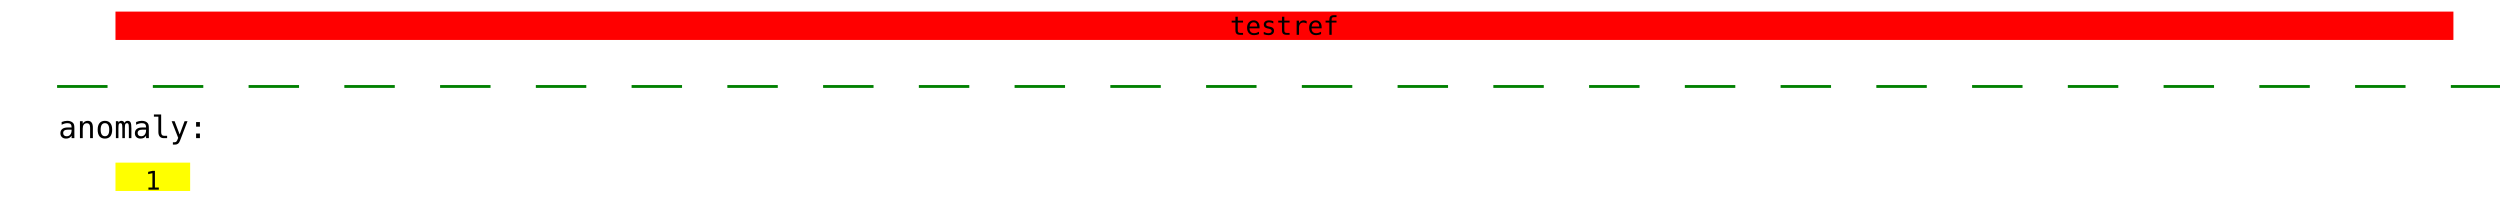
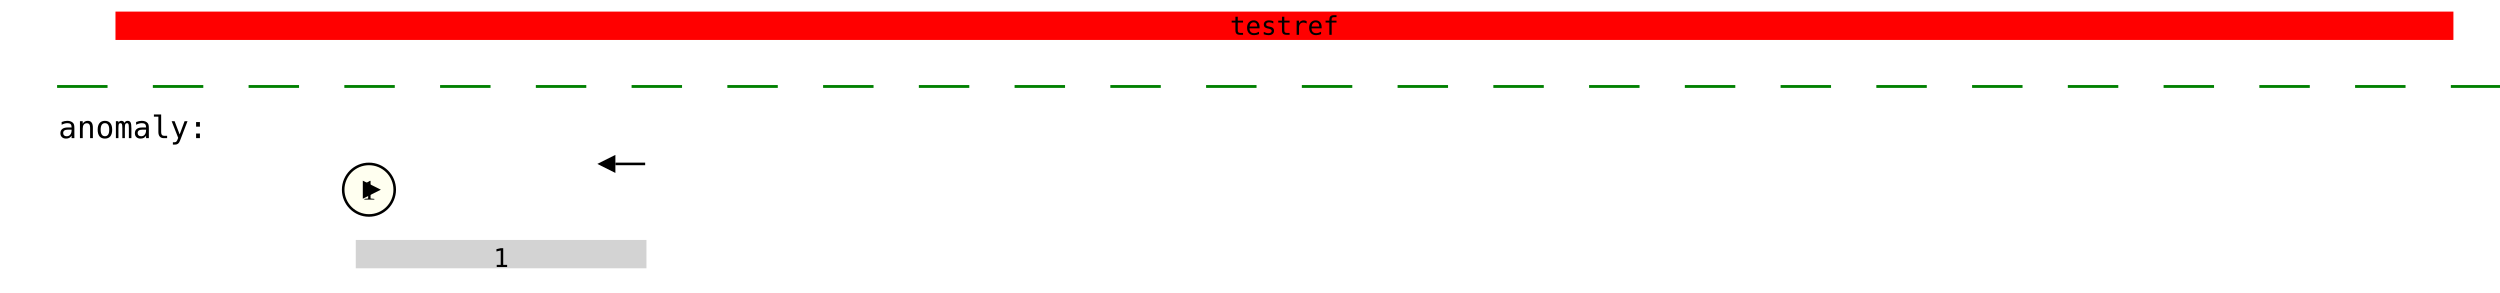
- <svg xmlns="http://www.w3.org/2000/svg" width="970.0" height="83.6" viewBox="0.0 -83.6 970.0 83.6">
+ <svg xmlns="http://www.w3.org/2000/svg" width="970.0" height="113.6" viewBox="0.0 -113.6 970.0 113.6">
  <defs>
</defs>
-   <g transform="translate(0 -68.6)">
+   <g transform="translate(0 -98.6)">
    <g transform="translate(0.0 0)">
      <rect x="45.306" y="-10" width="906.119" height="10" fill="red" stroke="red" />
    </g>
  </g>
-   <g transform="translate(0.0 -70.1)">
+   <g transform="translate(0.0 -100.1)">
    <rect x="498.323" y="11.5" width="0.0" height="-11.5" fill="transparent" stroke="transparent" />
    <g transform="translate(498.3233 0)">
      <text x="0" y="0" font-size="10" font-family="monospace" text-anchor="middle">testref</text>
    </g>
  </g>
-   <g transform="translate(0.0 -60.1)">
+   <g transform="translate(0.0 -90.1)">
    <path d="M22.653,-0.0 L22.653,-0.0" stroke="black" />
    <path d="M22.653,-0.0 L22.653,-3.5 L22.653,3.5 L22.653,-0.0" fill="black" />
  </g>
-   <g transform="translate(0 -50)">
+   <g transform="translate(0 -80.0)">
    <g transform="translate(0.0 0)">
      <rect x="22.653" y="-0.1" width="18.575" height="0.1" fill="green" stroke="green" />
    </g>
    <g transform="translate(0.0 0)">
      <rect x="59.804" y="-0.1" width="18.575" height="0.1" fill="green" stroke="green" />
    </g>
    <g transform="translate(0.0 0)">
      <rect x="96.955" y="-0.1" width="18.575" height="0.1" fill="green" stroke="green" />
    </g>
    <g transform="translate(0.0 0)">
      <rect x="134.106" y="-0.1" width="18.575" height="0.1" fill="green" stroke="green" />
    </g>
    <g transform="translate(0.0 0)">
      <rect x="171.256" y="-0.1" width="18.575" height="0.1" fill="green" stroke="green" />
    </g>
    <g transform="translate(0.0 0)">
      <rect x="208.407" y="-0.1" width="18.575" height="0.1" fill="green" stroke="green" />
    </g>
    <g transform="translate(0.0 0)">
      <rect x="245.558" y="-0.1" width="18.575" height="0.1" fill="green" stroke="green" />
    </g>
    <g transform="translate(0.0 0)">
      <rect x="282.709" y="-0.1" width="18.575" height="0.1" fill="green" stroke="green" />
    </g>
    <g transform="translate(0.0 0)">
      <rect x="319.86" y="-0.1" width="18.575" height="0.1" fill="green" stroke="green" />
    </g>
    <g transform="translate(0.0 0)">
      <rect x="357.011" y="-0.1" width="18.575" height="0.1" fill="green" stroke="green" />
    </g>
    <g transform="translate(0.0 0)">
      <rect x="394.162" y="-0.1" width="18.575" height="0.1" fill="green" stroke="green" />
    </g>
    <g transform="translate(0.0 0)">
      <rect x="431.312" y="-0.1" width="18.575" height="0.1" fill="green" stroke="green" />
    </g>
    <g transform="translate(0.0 0)">
      <rect x="468.463" y="-0.1" width="18.575" height="0.1" fill="green" stroke="green" />
    </g>
    <g transform="translate(0.0 0)">
      <rect x="505.614" y="-0.1" width="18.575" height="0.1" fill="green" stroke="green" />
    </g>
    <g transform="translate(0.0 0)">
      <rect x="542.765" y="-0.1" width="18.575" height="0.1" fill="green" stroke="green" />
    </g>
    <g transform="translate(0.0 0)">
      <rect x="579.916" y="-0.1" width="18.575" height="0.1" fill="green" stroke="green" />
    </g>
    <g transform="translate(0.0 0)">
      <rect x="617.067" y="-0.1" width="18.575" height="0.1" fill="green" stroke="green" />
    </g>
    <g transform="translate(0.0 0)">
      <rect x="654.218" y="-0.1" width="18.575" height="0.1" fill="green" stroke="green" />
    </g>
    <g transform="translate(0.0 0)">
      <rect x="691.369" y="-0.1" width="18.575" height="0.1" fill="green" stroke="green" />
    </g>
    <g transform="translate(0.0 0)">
      <rect x="728.519" y="-0.1" width="18.575" height="0.1" fill="green" stroke="green" />
    </g>
    <g transform="translate(0.0 0)">
      <rect x="765.67" y="-0.1" width="18.575" height="0.1" fill="green" stroke="green" />
    </g>
    <g transform="translate(0.0 0)">
      <rect x="802.821" y="-0.1" width="18.575" height="0.1" fill="green" stroke="green" />
    </g>
    <g transform="translate(0.0 0)">
      <rect x="839.972" y="-0.1" width="18.575" height="0.1" fill="green" stroke="green" />
    </g>
    <g transform="translate(0.0 0)">
      <rect x="877.123" y="-0.1" width="18.575" height="0.1" fill="green" stroke="green" />
    </g>
    <g transform="translate(0.0 0)">
      <rect x="914.274" y="-0.1" width="18.575" height="0.1" fill="green" stroke="green" />
    </g>
    <g transform="translate(0.0 0)">
      <rect x="951.425" y="-0.1" width="18.575" height="0.1" fill="green" stroke="green" />
    </g>
  </g>
-   <g transform="translate(0.0 -40)">
+   <g transform="translate(0.0 -70.0)">
    <path d="M22.653,-0.0 L22.653,-0.0" stroke="black" />
    <path d="M22.653,-0.0 L22.653,-3.5 L22.653,3.5 L22.653,-0.0" fill="black" />
  </g>
-   <g transform="translate(0.0 -30)">
+   <g transform="translate(0.0 -60)">
    <rect x="22.653" y="0" width="0.0" height="0" fill="lightgrey" stroke="lightgrey" />
    <g transform="translate(22.65297 0)">
      <text x="0" y="0" font-size="12" font-family="monospace" text-anchor="left">anomaly:</text>
    </g>
  </g>
+   <g transform="translate(0 -30.0)">
+     <g transform="translate(0.0 0)">
+       <path d="M138.538,-10.0 L140.768,-10.0" stroke="black" />
+       <circle cx="143.153" cy="-10.0" r="10.0" fill="ivory" stroke="black" />
+       <path d="M147.768,-10.0 L140.768,-13.5 L140.768,-6.5 L147.768,-10.0" fill="black" />
+       <text x="143.153" y="-10.0" font-size="11.0" text-anchor="middle" dy="0.35em">1</text>
+     </g>
+     <g transform="translate(0.0 0)">
+       <path d="M250.322,-20.0 L238.769,-20.0" stroke="black" />
+       <path d="M231.769,-20.0 L238.769,-23.5 L238.769,-16.5 L231.769,-20.0" fill="black" />
+     </g>
+   </g>
  <g transform="translate(0 -10.0)">
    <g transform="translate(0.0 0)">
-       <rect x="45.306" y="-10" width="27.97" height="10" fill="yellow" stroke="yellow" />
-       <g transform="translate(59.29068 0)">
+       <rect x="138.538" y="-10" width="111.785" height="10" fill="lightgrey" stroke="lightgrey" />
+       <g transform="translate(194.43 0)">
        <text x="0" y="0" font-size="10" font-family="monospace" text-anchor="middle">1</text>
      </g>
    </g>
  </g>
</svg>
